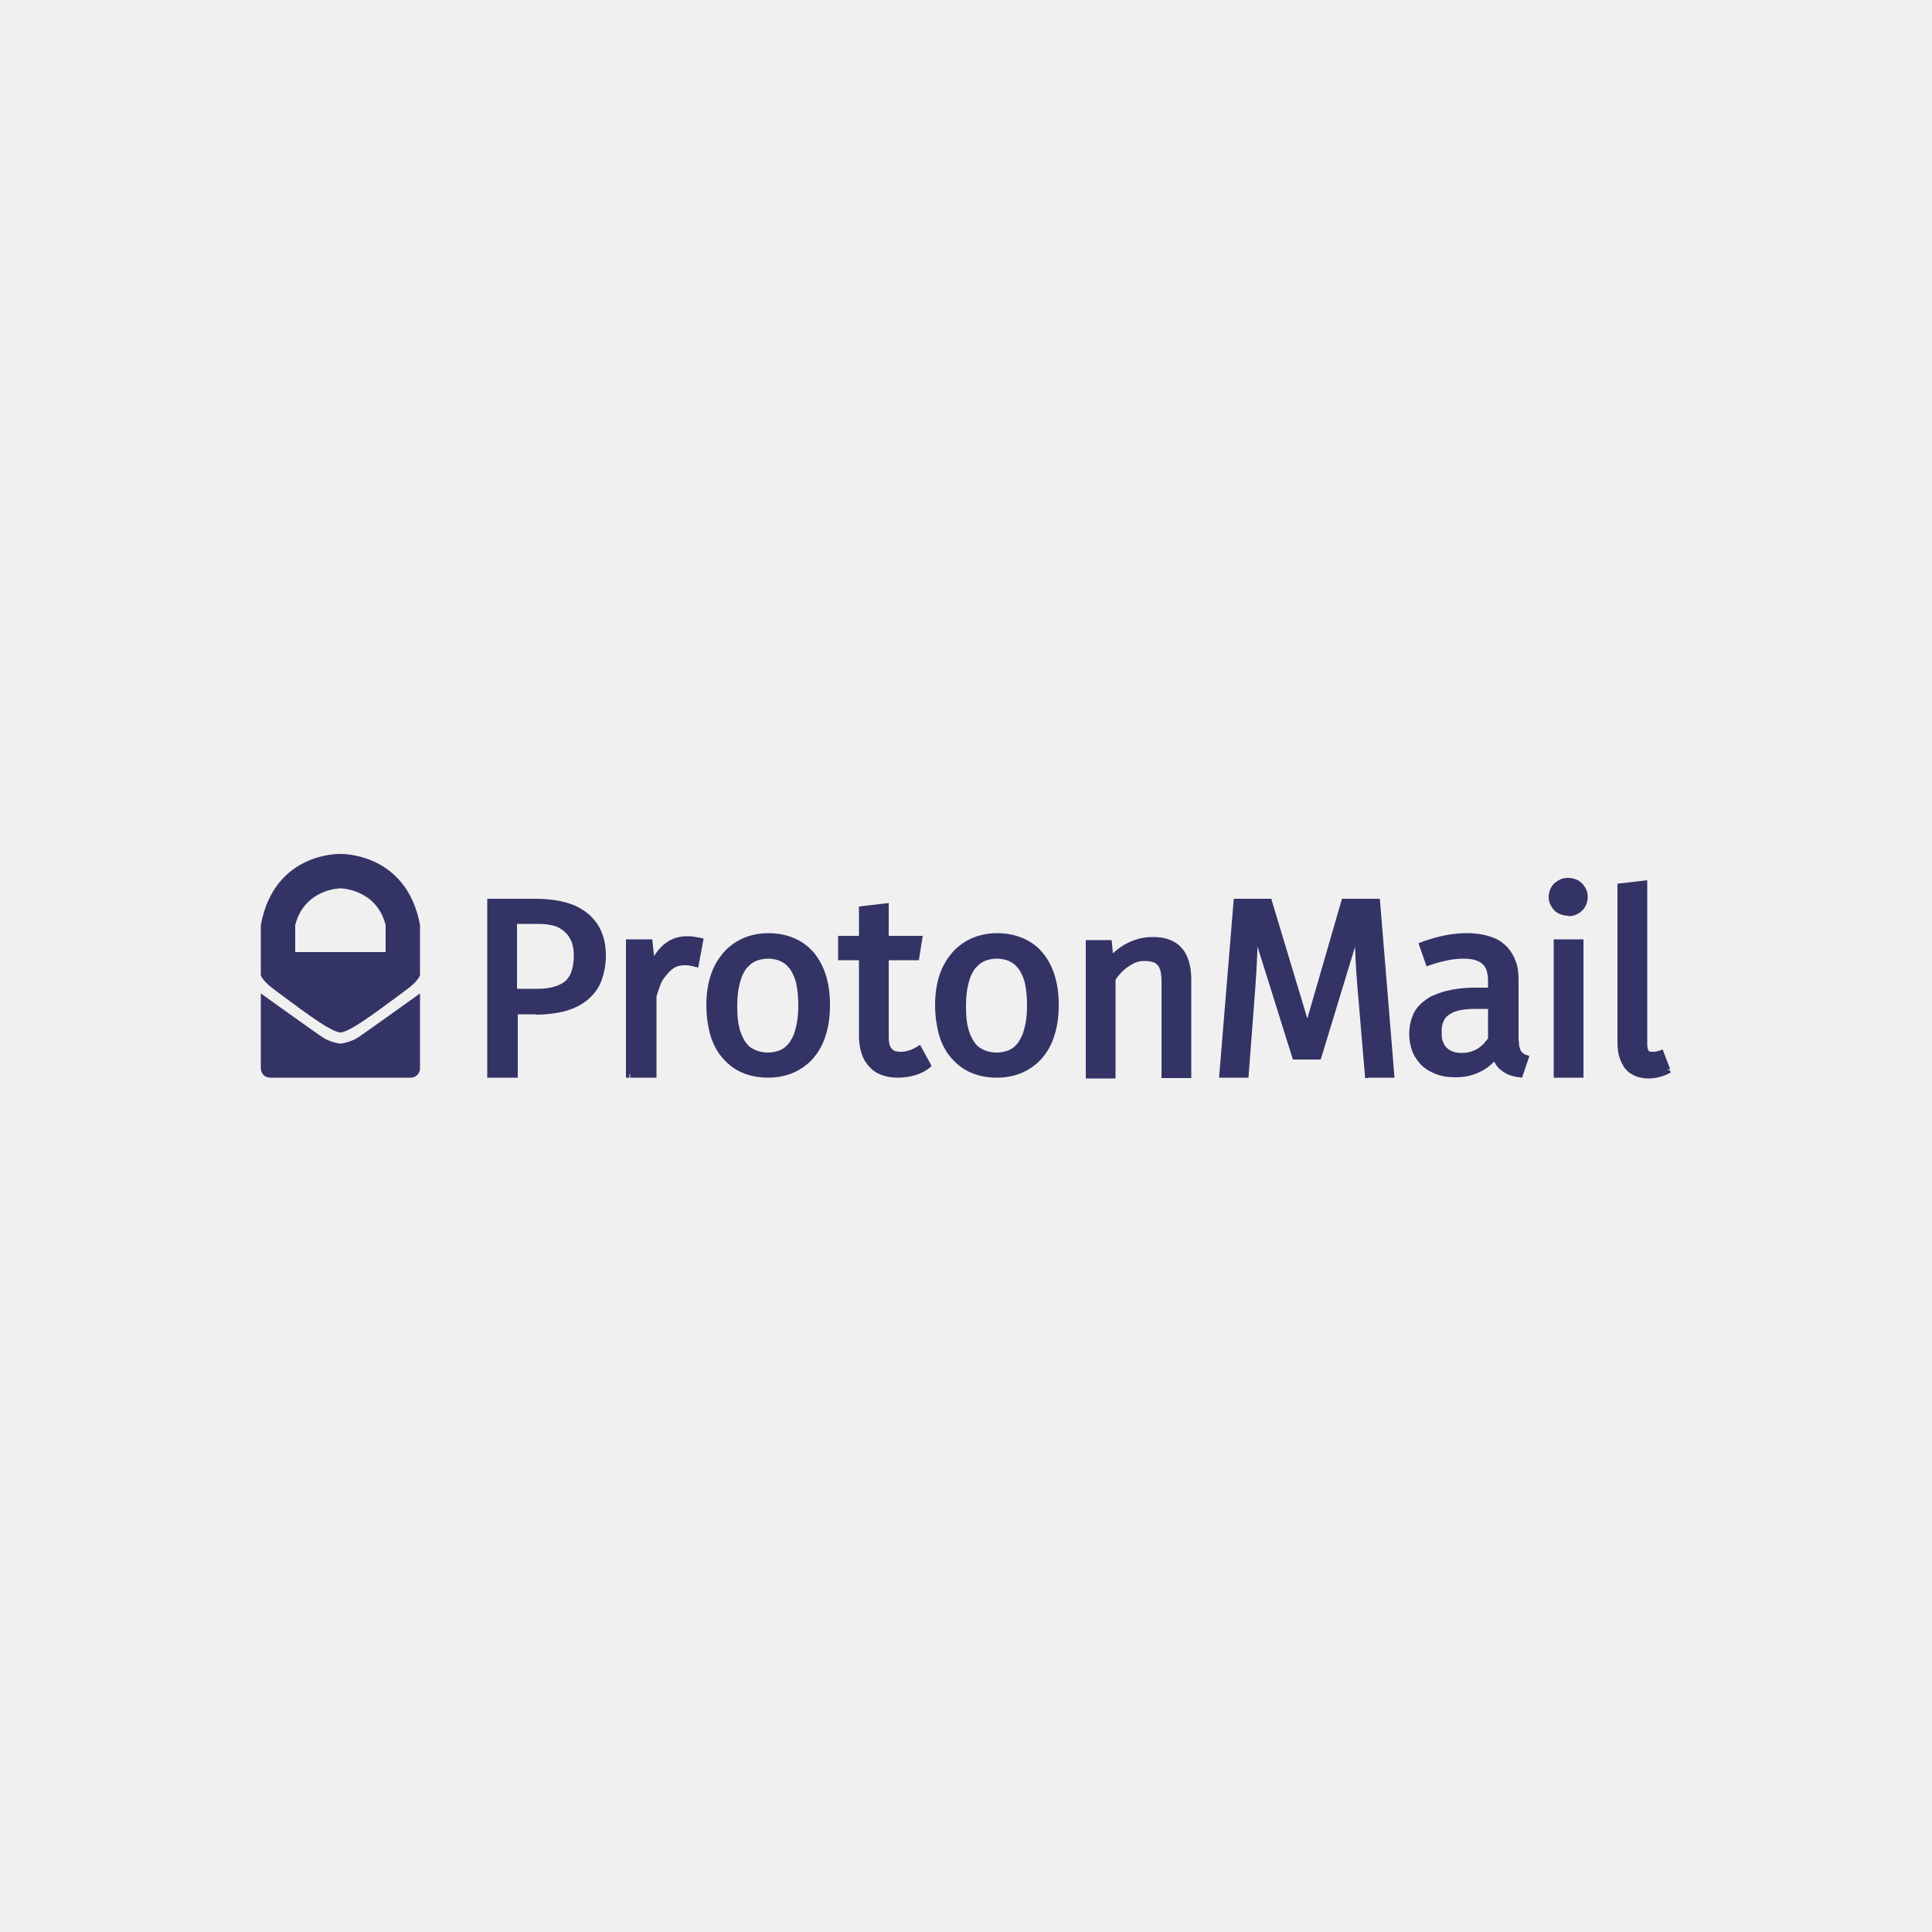
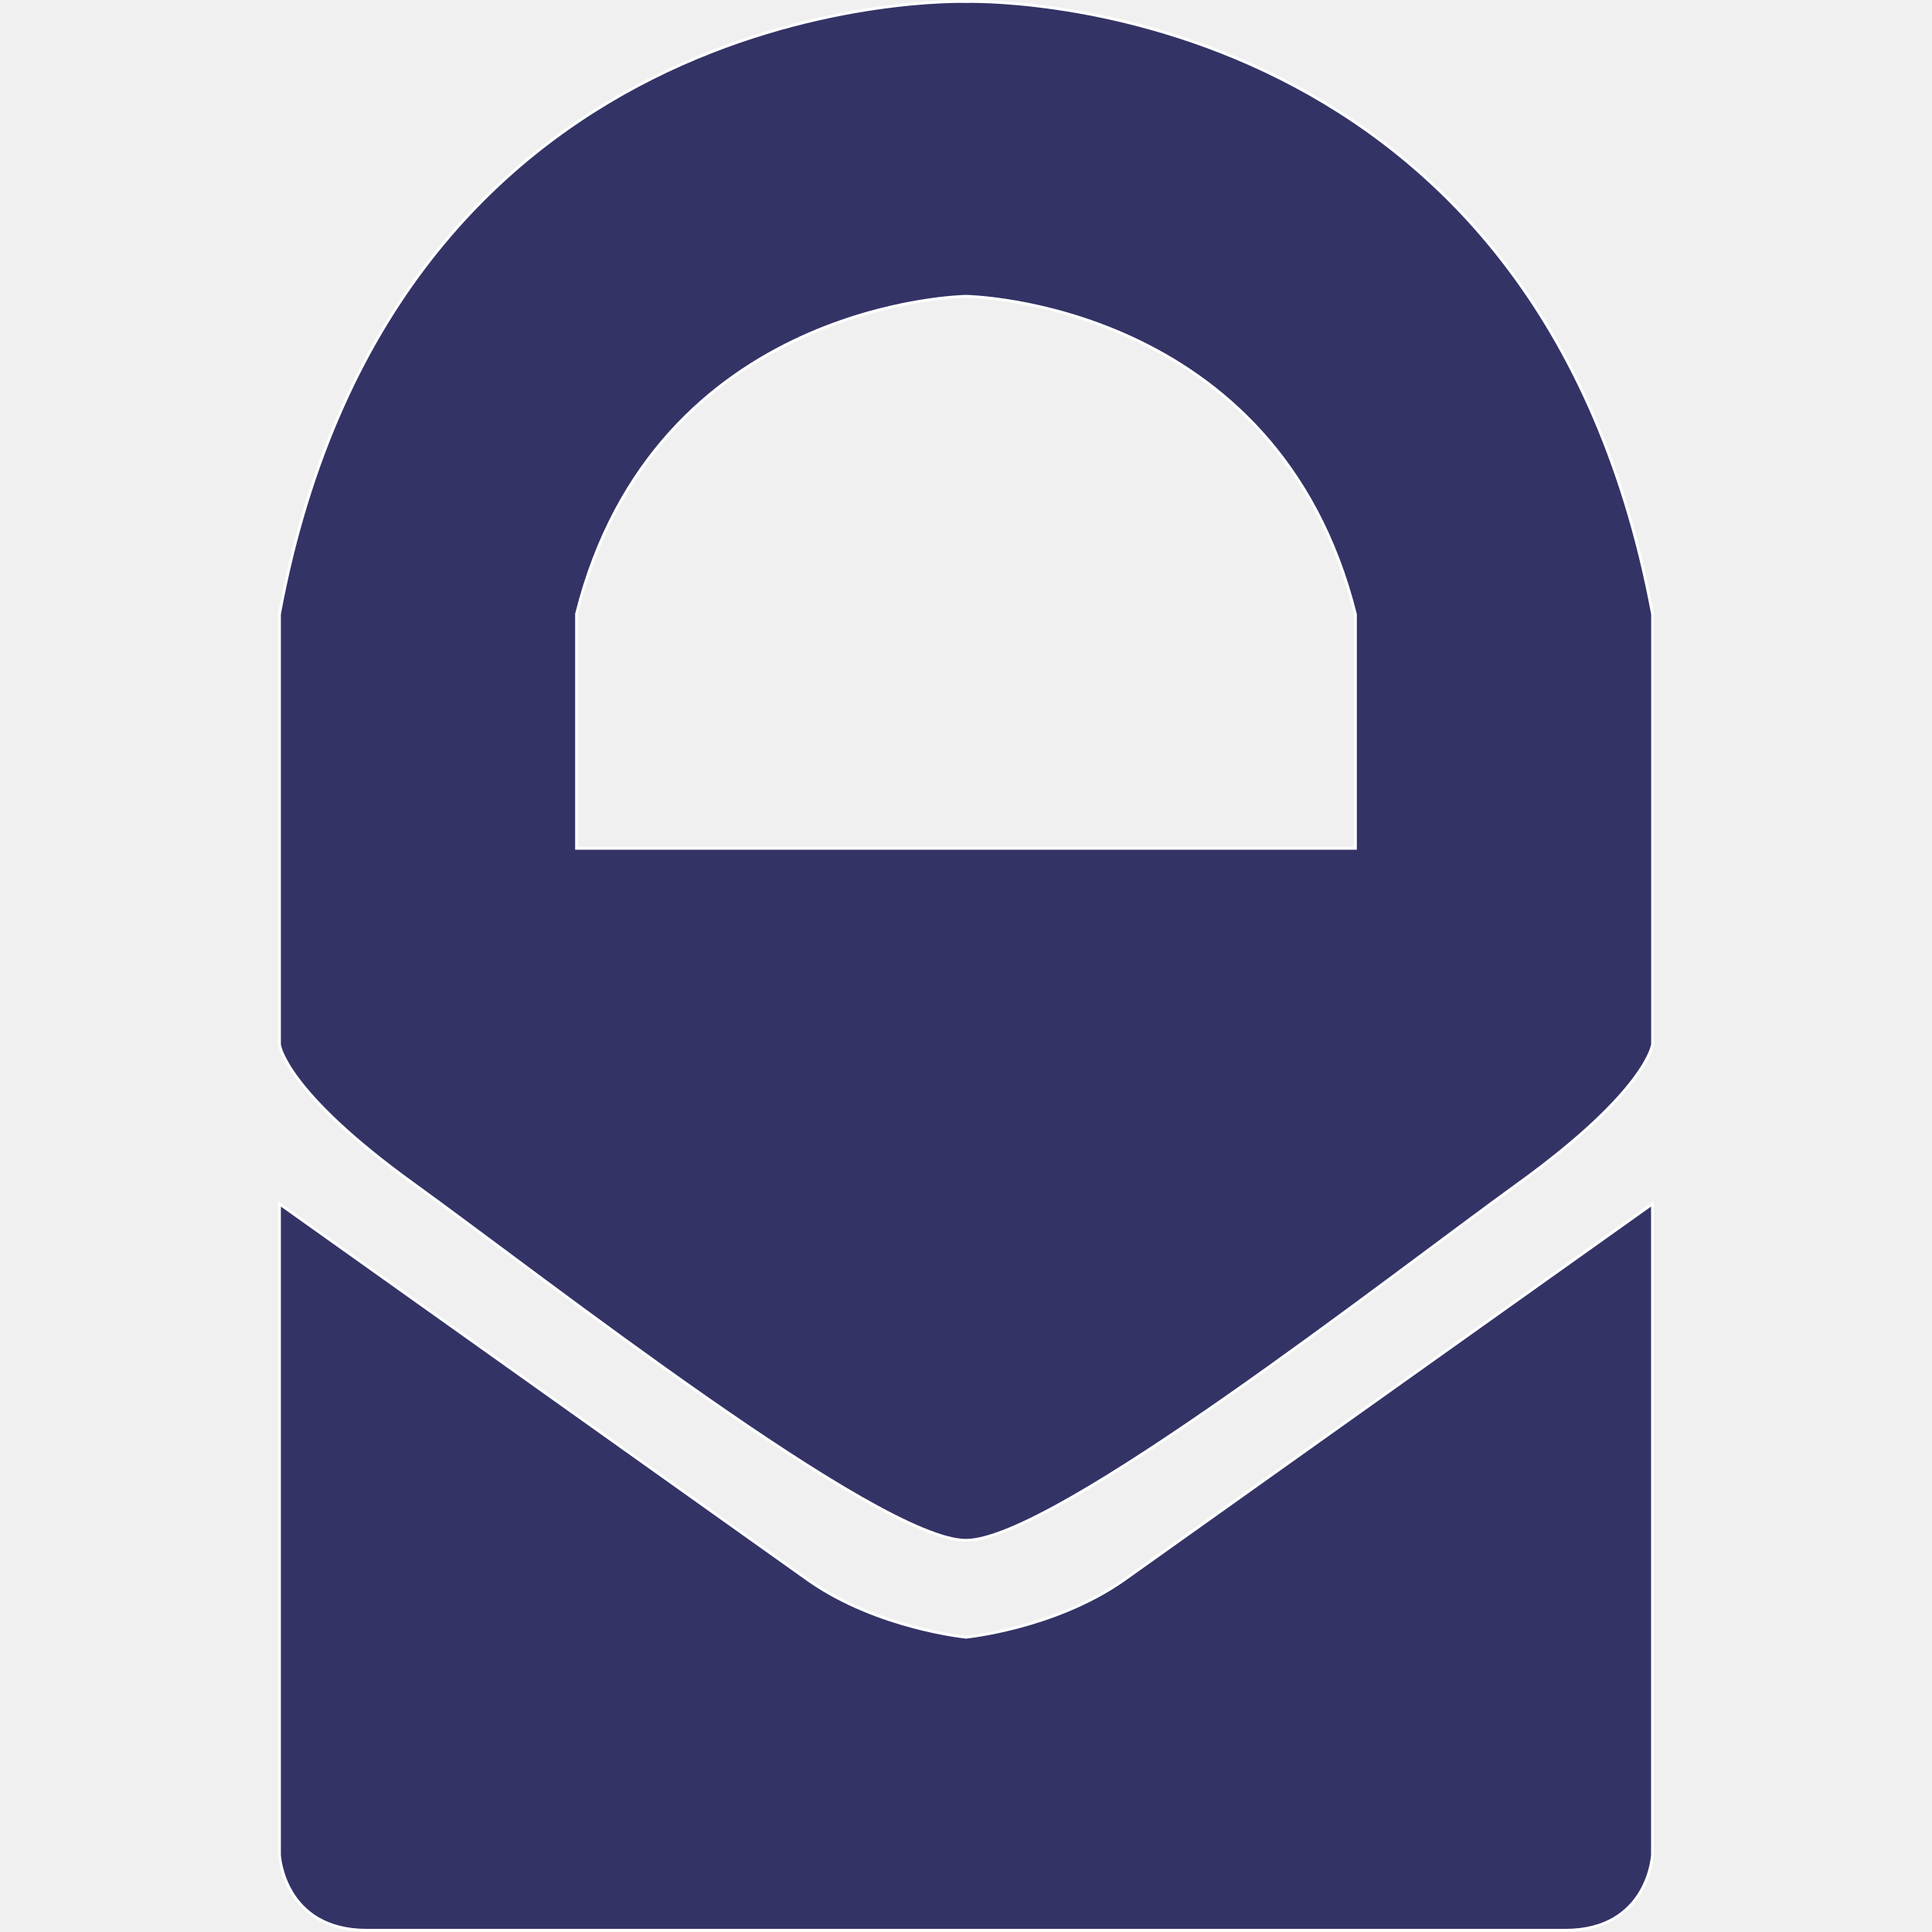
- <svg xmlns="http://www.w3.org/2000/svg" version="1.1" id="Layer_1" x="0px" y="0px" viewBox="0 0 500 500" style="enable-background:new 0 0 500 500;" xml:space="preserve">
-   <style type="text/css">
- 	.st0{fill:#333366;}
- </style>
-   <g id="XMLID_1_">
-     <path id="XMLID_5_" class="st0" d="M138.5,261.7h-5.6V278h-6.1v-44.6h11.6c10.8,0,17.4,4.4,17.4,13.8   C155.8,257.6,148.6,261.7,138.5,261.7z M139.1,238.2h-6.1v18.6h6.1c5.9,0,10.2-1.9,10.2-9.5C149.3,240.6,145,238.2,139.1,238.2z" />
-     <path id="XMLID_8_" class="st0" d="M138.5,261.7v-0.9h-6.5v16.4h-4.4v-42.9h10.8c2.6,0,5,0.3,7.1,0.8c1.5,0.4,2.9,1,4.1,1.6   c0.9,0.5,1.6,1.1,2.3,1.8c1,1,1.8,2.2,2.3,3.7c0.5,1.4,0.8,3.1,0.8,5c0,2.5-0.4,4.6-1.2,6.3c-0.6,1.3-1.4,2.4-2.3,3.3   c-0.7,0.7-1.5,1.3-2.4,1.8c-1.4,0.8-2.9,1.3-4.7,1.7c-1.8,0.4-3.7,0.5-5.8,0.5V261.7v0.9c2.6,0,5-0.3,7.2-0.8   c1.6-0.4,3.1-1,4.5-1.8c1-0.6,1.9-1.3,2.7-2.1c1.2-1.2,2.2-2.7,2.8-4.5c0.6-1.8,1-3.8,1-6.1c0-2.4-0.4-4.6-1.3-6.5   c-0.6-1.4-1.5-2.6-2.6-3.7c-0.8-0.8-1.7-1.4-2.7-2c-1.5-0.9-3.3-1.5-5.2-1.9c-2-0.4-4.1-0.6-6.4-0.6h-12.5v46.3h7.9v-16.4h4.8   V261.7z M139.1,238.2v-0.9h-7v20.3h7c1.5,0,3-0.1,4.3-0.4c1-0.2,1.9-0.6,2.8-1.1c0.6-0.4,1.2-0.8,1.7-1.4c0.8-0.8,1.3-1.9,1.7-3.1   c0.4-1.2,0.6-2.7,0.6-4.4c0-1.8-0.3-3.3-0.8-4.6c-0.4-1-1-1.8-1.7-2.5c-0.5-0.5-1.1-1-1.7-1.3c-1-0.6-2-0.9-3.2-1.2   c-1.2-0.2-2.4-0.4-3.7-0.4V238.2v0.9c1.4,0,2.7,0.1,3.9,0.4c0.9,0.2,1.6,0.5,2.3,1c0.5,0.3,0.9,0.7,1.3,1.1c0.6,0.6,1,1.4,1.4,2.3   c0.3,0.9,0.5,2.1,0.5,3.4c0,1.8-0.3,3.3-0.7,4.4c-0.3,0.8-0.8,1.5-1.3,2c-0.4,0.4-0.8,0.7-1.4,1c-0.8,0.4-1.7,0.7-2.7,0.9   c-1,0.2-2.1,0.3-3.3,0.3h-5.3v-16.8h5.3V238.2z" />
-     <path id="XMLID_9_" class="st0" d="M163.1,278v-34.1h5.2l0.7,6.5c1.9-4.8,4.9-7.3,8.9-7.3c1.1,0,2.3,0.1,3.4,0.4l-1.1,5.8   c-1-0.3-1.7-0.4-3-0.4c-4.3,0-7,4.3-8.2,9.1v20H163.1z" />
-     <path id="XMLID_10_" class="st0" d="M163.1,278h0.9v-33.2h3.5l1,9.2l1.3-3.2c0.5-1.2,1-2.2,1.6-3c0.4-0.6,0.9-1.2,1.4-1.7   c0.7-0.7,1.5-1.2,2.4-1.6c0.9-0.3,1.8-0.5,2.8-0.5c0.5,0,1.1,0,1.6,0.1c0.5,0.1,1.1,0.2,1.5,0.3l0.2-0.8l-0.8-0.2l-1.1,5.8l0.8,0.2   l0.2-0.8c-0.5-0.1-1-0.2-1.5-0.3c-0.5-0.1-1-0.1-1.7-0.1c-0.6,0-1.2,0.1-1.7,0.2c-1,0.3-1.9,0.7-2.6,1.3c-1.2,0.9-2.1,2.2-2.9,3.6   c-0.8,1.4-1.3,3-1.7,4.6l0,0.1v19.2h-5.1V278h0.9H163.1v0.9h6.8V258H169l0.8,0.2c0.3-1.1,0.7-2.2,1.1-3.3c0.3-0.8,0.7-1.5,1.2-2.1   c0.7-0.9,1.4-1.7,2.2-2.2c0.4-0.3,0.9-0.5,1.3-0.6c0.5-0.1,0.9-0.2,1.5-0.2c0.6,0,1,0,1.4,0.1c0.4,0.1,0.8,0.1,1.3,0.3l0.9,0.2   l1.4-7.5l-0.8-0.2c-0.6-0.1-1.2-0.2-1.8-0.3c-0.6-0.1-1.2-0.1-1.8-0.1c-1.1,0-2.1,0.2-3.1,0.5c-0.7,0.3-1.4,0.6-2.1,1.1   c-1,0.7-1.8,1.5-2.6,2.6c-0.8,1.1-1.4,2.3-2,3.7l0.8,0.3l0.9-0.1l-0.8-7.3h-6.8v35.8h0.9V278z" />
-     <path id="XMLID_13_" class="st0" d="M198.7,242.4c9.7,0,15.1,7,15.1,17.8c0,10.5-5.6,17.9-15.2,17.9c-9.7,0-15.2-7-15.2-17.8   C183.5,249.7,189,242.4,198.7,242.4z M198.7,247.2c-5.7,0-8.9,4.1-8.9,13.1c0,8.9,3.1,13,8.8,13c5.7,0,8.8-4.1,8.8-13.1   C207.5,251.3,204.4,247.2,198.7,247.2z" />
-     <path id="XMLID_16_" class="st0" d="M198.7,242.4v0.9c2.3,0,4.4,0.4,6.1,1.2c1.3,0.6,2.5,1.4,3.5,2.3c1.5,1.4,2.7,3.3,3.5,5.6   c0.8,2.3,1.2,4.9,1.2,7.9c0,2.6-0.3,4.9-1,7c-0.5,1.6-1.1,3-1.9,4.2c-1.2,1.8-2.8,3.3-4.7,4.3c-1.9,1-4.1,1.5-6.7,1.5   c-2.3,0-4.4-0.4-6.1-1.2c-1.3-0.6-2.5-1.4-3.5-2.3c-1.5-1.4-2.7-3.3-3.5-5.6c-0.8-2.3-1.2-4.9-1.2-7.9c0-2.6,0.3-4.9,1-7   c0.5-1.6,1.1-3,2-4.2c1.2-1.8,2.8-3.3,4.7-4.3c1.9-1,4.2-1.5,6.8-1.5V242.4v-0.9c-2.5,0-4.8,0.5-6.8,1.4c-1.5,0.7-2.8,1.6-4,2.7   c-1.7,1.7-3.1,3.8-4,6.3c-0.9,2.5-1.3,5.3-1.3,8.3c0,2.8,0.4,5.3,1,7.6c0.5,1.7,1.2,3.2,2.1,4.6c1.4,2,3.2,3.7,5.3,4.8   c2.2,1.1,4.7,1.7,7.6,1.7c2.5,0,4.8-0.5,6.8-1.4c1.5-0.7,2.8-1.6,4-2.7c1.7-1.7,3.1-3.8,3.9-6.3c0.9-2.5,1.3-5.3,1.3-8.3   c0-2.8-0.3-5.3-1-7.6c-0.5-1.7-1.2-3.2-2.1-4.6c-1.3-2-3.1-3.7-5.3-4.8c-2.2-1.1-4.7-1.7-7.5-1.7V242.4z M198.7,247.2v-0.9   c-0.8,0-1.5,0.1-2.2,0.2c-1.2,0.3-2.3,0.7-3.3,1.5c-0.7,0.5-1.3,1.2-1.9,2c-0.8,1.2-1.4,2.6-1.8,4.3c-0.4,1.7-0.6,3.7-0.6,5.9   c0,2.3,0.2,4.3,0.6,6c0.3,1.3,0.7,2.4,1.2,3.4c0.4,0.7,0.9,1.4,1.4,2c0.8,0.8,1.8,1.5,2.8,1.9c1.1,0.4,2.3,0.6,3.6,0.6   c0.8,0,1.5-0.1,2.2-0.2c1.2-0.3,2.3-0.7,3.3-1.5c0.7-0.5,1.3-1.2,1.9-2c0.8-1.2,1.4-2.6,1.8-4.3c0.4-1.7,0.6-3.7,0.6-5.9   c0-2.3-0.2-4.3-0.6-6c-0.3-1.3-0.7-2.4-1.2-3.4c-0.4-0.7-0.9-1.4-1.4-2c-0.8-0.8-1.8-1.5-2.8-1.9c-1.1-0.4-2.3-0.6-3.5-0.6V247.2   v0.9c0.7,0,1.3,0.1,1.8,0.2c1,0.2,1.8,0.6,2.5,1.1c0.5,0.4,1,0.9,1.5,1.6c0.6,1,1.2,2.2,1.5,3.7c0.3,1.5,0.5,3.4,0.5,5.5   c0,2.2-0.2,4.1-0.6,5.6c-0.3,1.2-0.6,2.2-1.1,3c-0.3,0.6-0.7,1.2-1.1,1.6c-0.6,0.7-1.4,1.2-2.2,1.5c-0.9,0.3-1.8,0.5-2.9,0.5   c-0.7,0-1.3-0.1-1.8-0.2c-1-0.2-1.8-0.6-2.6-1.1c-0.6-0.4-1-0.9-1.5-1.6c-0.6-1-1.2-2.2-1.5-3.7c-0.4-1.5-0.5-3.4-0.5-5.5   c0-2.2,0.2-4.1,0.6-5.6c0.3-1.2,0.6-2.2,1.1-3c0.3-0.6,0.7-1.2,1.2-1.6c0.6-0.7,1.4-1.2,2.2-1.5c0.9-0.3,1.8-0.5,2.9-0.5V247.2z" />
-     <path id="XMLID_17_" class="st0" d="M240,275.7c-2.1,1.6-4.8,2.3-7.6,2.3c-6.3,0-9.2-4-9.2-9.9v-20.4h-5.4v-4.5h5.4v-7.7l6-0.7v8.4   h8.6l-0.7,4.5h-7.9v20.4c0,3.4,1.1,5,4.1,5c1.5,0,2.8-0.5,4.5-1.5L240,275.7z" />
-     <path id="XMLID_18_" class="st0" d="M240,275.7l-0.5-0.7c-0.9,0.7-2,1.2-3.3,1.6c-1.2,0.4-2.5,0.5-3.9,0.5c-1.5,0-2.7-0.2-3.8-0.7   c-0.8-0.3-1.4-0.7-2-1.2c-0.4-0.4-0.8-0.8-1.1-1.3c-0.5-0.7-0.8-1.6-1.1-2.6c-0.2-1-0.4-2.1-0.4-3.2v-21.3h-5.4V244h5.4v-7.8   l4.2-0.5v8.3h8.5l-0.4,2.8h-8v21.2c0,0.9,0.1,1.7,0.2,2.4c0.1,0.5,0.3,1,0.6,1.5c0.2,0.3,0.4,0.6,0.7,0.9c0.4,0.4,0.9,0.7,1.5,0.8   c0.6,0.2,1.2,0.3,1.9,0.3c0.8,0,1.6-0.1,2.5-0.4c0.8-0.3,1.6-0.7,2.5-1.2l-0.5-0.7L237,272l2.3,4.1L240,275.7l-0.5-0.7L240,275.7   l0.8-0.4l-2.7-4.9l-0.8,0.5c-0.8,0.5-1.5,0.8-2.2,1c-0.7,0.2-1.3,0.3-1.9,0.3c-0.7,0-1.2-0.1-1.6-0.2c-0.3-0.1-0.5-0.3-0.7-0.5   c-0.1-0.1-0.3-0.3-0.4-0.5c-0.2-0.3-0.3-0.7-0.4-1.2c-0.1-0.5-0.1-1.1-0.1-1.8v-19.5h7.8l1-6.3H230v-8.5l-7.7,0.9v7.6h-5.4v6.3h5.4   v19.6c0,1.5,0.2,3,0.6,4.3c0.3,1,0.7,1.9,1.3,2.7c0.4,0.6,0.9,1.1,1.4,1.6c0.8,0.7,1.8,1.3,2.9,1.6c1.1,0.4,2.4,0.6,3.8,0.6   c1.5,0,3-0.2,4.4-0.6c1.4-0.4,2.7-1,3.8-1.9l0.6-0.5l-0.4-0.7L240,275.7z" />
-     <path id="XMLID_21_" class="st0" d="M257.9,242.4c9.7,0,15.1,7,15.1,17.8c0,10.5-5.6,17.9-15.2,17.9c-9.7,0-15.2-7-15.2-17.8   C242.6,249.7,248.2,242.4,257.9,242.4z M257.9,247.2c-5.7,0-8.9,4.1-8.9,13.1c0,8.9,3.1,13,8.8,13c5.7,0,8.8-4.1,8.8-13.1   C266.6,251.3,263.5,247.2,257.9,247.2z" />
-     <path id="XMLID_24_" class="st0" d="M257.9,242.4v0.9c2.3,0,4.4,0.4,6.1,1.2c1.3,0.6,2.5,1.4,3.5,2.3c1.5,1.4,2.7,3.3,3.5,5.6   c0.8,2.3,1.2,4.9,1.2,7.9c0,2.6-0.3,4.9-1,7c-0.5,1.6-1.1,3-1.9,4.2c-1.2,1.8-2.8,3.3-4.7,4.3c-1.9,1-4.1,1.5-6.7,1.5   c-2.3,0-4.4-0.4-6.1-1.2c-1.3-0.6-2.5-1.4-3.5-2.3c-1.5-1.4-2.7-3.3-3.5-5.6c-0.8-2.3-1.2-4.9-1.2-7.9c0-2.6,0.3-4.9,1-7   c0.5-1.6,1.1-3,2-4.2c1.2-1.8,2.8-3.3,4.7-4.3c1.9-1,4.2-1.5,6.8-1.5V242.4v-0.9c-2.5,0-4.8,0.5-6.8,1.4c-1.5,0.7-2.8,1.6-4,2.7   c-1.7,1.7-3.1,3.8-4,6.3c-0.9,2.5-1.3,5.3-1.3,8.3c0,2.8,0.4,5.3,1,7.6c0.5,1.7,1.2,3.2,2.1,4.6c1.4,2,3.2,3.7,5.3,4.8   c2.2,1.1,4.7,1.7,7.6,1.7c2.5,0,4.8-0.5,6.8-1.4c1.5-0.7,2.8-1.6,4-2.7c1.7-1.7,3.1-3.8,3.9-6.3c0.9-2.5,1.3-5.3,1.3-8.3   c0-2.8-0.3-5.3-1-7.6c-0.5-1.7-1.2-3.2-2.1-4.6c-1.3-2-3.1-3.7-5.3-4.8c-2.2-1.1-4.7-1.7-7.5-1.7V242.4z M257.9,247.2v-0.9   c-0.8,0-1.5,0.1-2.2,0.2c-1.2,0.3-2.3,0.7-3.3,1.5c-0.7,0.5-1.3,1.2-1.9,2c-0.8,1.2-1.4,2.6-1.8,4.3c-0.4,1.7-0.6,3.7-0.6,5.9   c0,2.3,0.2,4.3,0.6,6c0.3,1.3,0.7,2.4,1.2,3.4c0.4,0.7,0.9,1.4,1.4,2c0.8,0.8,1.8,1.5,2.8,1.9c1.1,0.4,2.3,0.6,3.6,0.6   c0.8,0,1.5-0.1,2.2-0.2c1.2-0.3,2.3-0.7,3.3-1.5c0.7-0.5,1.3-1.2,1.9-2c0.8-1.2,1.4-2.6,1.8-4.3c0.4-1.7,0.6-3.7,0.6-5.9   c0-2.3-0.2-4.3-0.6-6c-0.3-1.3-0.7-2.4-1.2-3.4c-0.4-0.7-0.9-1.4-1.4-2c-0.8-0.8-1.8-1.5-2.8-1.9c-1.1-0.4-2.3-0.6-3.5-0.6V247.2   v0.9c0.7,0,1.3,0.1,1.8,0.2c1,0.2,1.8,0.6,2.5,1.1c0.5,0.4,1,0.9,1.5,1.6c0.6,1,1.2,2.2,1.5,3.7c0.3,1.5,0.5,3.4,0.5,5.5   c0,2.2-0.2,4.1-0.6,5.6c-0.3,1.2-0.6,2.2-1.1,3c-0.3,0.6-0.7,1.2-1.1,1.6c-0.6,0.7-1.4,1.2-2.2,1.5c-0.9,0.3-1.8,0.5-2.9,0.5   c-0.7,0-1.3-0.1-1.8-0.2c-1-0.2-1.8-0.6-2.6-1.1c-0.6-0.4-1-0.9-1.5-1.6c-0.6-1-1.2-2.2-1.5-3.7c-0.4-1.5-0.5-3.4-0.5-5.5   c0-2.2,0.2-4.1,0.6-5.6c0.3-1.2,0.6-2.2,1.1-3c0.3-0.6,0.7-1.2,1.2-1.6c0.6-0.7,1.4-1.2,2.2-1.5c0.9-0.3,1.8-0.5,2.9-0.5V247.2z" />
-     <path id="XMLID_25_" class="st0" d="M287.8,278h-6v-34.1h5.1l0.5,4.7c2.8-3.5,6.9-5.4,10.9-5.4c6.6,0,9.3,3.8,9.3,10.1V278h-6   v-24.4c0-4.1-1.4-5.8-5.3-5.8c-3.7,0-6.7,2.8-8.5,5.5V278z" />
-     <path id="XMLID_26_" class="st0" d="M287.8,278v-0.9h-5.1v-32.4h3.5l0.6,6l1.3-1.7c1.3-1.6,2.9-2.9,4.7-3.8   c1.8-0.9,3.6-1.3,5.5-1.3c1.6,0,2.9,0.2,3.9,0.6c0.8,0.3,1.5,0.7,2,1.2c0.4,0.4,0.8,0.8,1.1,1.3c0.5,0.7,0.8,1.6,1,2.6   c0.2,1,0.3,2.2,0.3,3.5v23.9h-4.2v-23.5c0-1.1-0.1-2-0.3-2.8c-0.2-0.6-0.4-1.2-0.7-1.7c-0.3-0.4-0.6-0.7-0.9-1   c-0.3-0.2-0.6-0.4-0.9-0.5c-0.5-0.2-1-0.4-1.5-0.5c-0.6-0.1-1.2-0.1-1.8-0.1c-1,0-2,0.2-2.9,0.5c-1.4,0.5-2.6,1.3-3.6,2.3   c-1,0.9-1.9,2-2.6,3.1L287,253v25H287.8v-0.9V278h0.9v-24.7h-0.9l0.7,0.5c0.9-1.3,2-2.6,3.3-3.5c0.7-0.5,1.4-0.9,2.1-1.2   c0.7-0.3,1.5-0.4,2.3-0.4c0.9,0,1.6,0.1,2.2,0.3c0.4,0.1,0.7,0.3,1,0.6c0.2,0.2,0.4,0.4,0.5,0.6c0.2,0.4,0.4,0.8,0.5,1.4   c0.1,0.6,0.2,1.3,0.2,2.1v25.3h7.7v-25.6c0-1.6-0.2-3.1-0.6-4.5c-0.3-1-0.7-1.9-1.2-2.7c-0.4-0.6-0.9-1.1-1.4-1.6   c-0.8-0.7-1.8-1.2-3-1.6c-1.2-0.4-2.5-0.5-3.9-0.5c-2.1,0-4.3,0.5-6.3,1.5c-2,1-3.8,2.4-5.3,4.3l0.7,0.5l0.9-0.1l-0.5-5.4H281v35.8   h7.7V278H287.8z" />
-     <path id="XMLID_27_" class="st0" d="M354,278l-1.9-22.8c-0.5-6.3-0.7-13.4-0.7-14.8h-0.3l-10,32.9h-5.9l-10.4-32.9h-0.3   c0,1.5-0.1,9.1-0.6,14.8l-1.7,22.8h-5.8l3.7-44.6h8.3l9.8,32.5h0.3l9.4-32.5h8.3L360,278H354z" />
-     <path id="XMLID_28_" class="st0" d="M354,278l0.9-0.1l-1.9-22.8l0,0c-0.3-3.1-0.4-6.5-0.5-9.2c-0.1-1.4-0.1-2.6-0.1-3.5   c0-0.5,0-0.9,0-1.2c0-0.3,0-0.6,0-0.8v-0.9h-1.8l-10,32.9h-4.6l-10.4-32.9h-1.8v0.9c0,0.4,0,1.1,0,2.1c-0.1,3-0.2,8.3-0.6,12.6l0,0   l-1.7,22h-4.1l3.5-42.9h6.8l9.8,32.5h1.5l9.4-32.5h6.9l3.5,42.9h-5V278l0.9-0.1L354,278v0.9h6.9l-3.8-46.3h-9.8l-9.6,33.2l0.8,0.2   v-0.9h-0.3v0.9l0.8-0.2l-10-33.2h-9.7l-3.8,46.3h7.6l1.8-23.6l0,0c0.2-2.9,0.4-6.2,0.5-9.1c0-1.4,0.1-2.7,0.1-3.7c0-1,0-1.8,0-2.1   h-0.9v0.9h0.3v-0.9l-0.8,0.3l10.5,33.5h7.2l10.2-33.5l-0.8-0.2v0.9h0.3v-0.9h-0.9c0,0.2,0,0.5,0,0.8c0,2.4,0.2,8.6,0.7,14.1l0,0   l2,23.6h0.8V278z" />
-     <path id="XMLID_31_" class="st0" d="M392.1,269.6c0,2.7,0.8,3.7,2.5,4.3l-1.4,4.1c-3-0.4-5.2-1.7-6.3-4.8c-2.4,3.2-6,4.8-10.2,4.8   c-6.9,0-11.1-4.2-11.1-10.5c0-7.1,5.7-11,16-11h4.4v-2.7c0-4.8-2.4-6.6-7.4-6.6c-2.3,0-5.4,0.5-8.9,1.7l-1.6-4.4   c4.2-1.6,8-2.2,11.4-2.2c8.7,0,12.4,4.2,12.4,11.1V269.6z M386.2,268.8v-8.4h-4.1c-7.3,0-9.8,2.7-9.8,6.8c0,4.2,1.9,6.3,6.1,6.3   C381.7,273.6,384.2,271.8,386.2,268.8z" />
-     <path id="XMLID_34_" class="st0" d="M392.1,269.6h-0.9c0,0.7,0.1,1.3,0.2,1.9c0.1,0.4,0.2,0.8,0.4,1.2c0.1,0.3,0.3,0.5,0.5,0.7   c0.3,0.3,0.6,0.6,0.9,0.8c0.4,0.2,0.7,0.4,1.1,0.5l0.3-0.8l-0.8-0.3l-1.4,4.1l0.8,0.3l0.1-0.9c-0.7-0.1-1.4-0.2-1.9-0.4   c-0.4-0.2-0.8-0.3-1.2-0.6c-0.5-0.3-1-0.7-1.4-1.3c-0.4-0.5-0.7-1.2-1-1.9l-0.5-1.6l-1,1.3c-1.1,1.5-2.5,2.6-4.1,3.3   c-1.6,0.7-3.4,1.1-5.4,1.1c-1.6,0-3.1-0.2-4.3-0.7c-0.9-0.3-1.8-0.8-2.5-1.4c-1.1-0.8-1.9-1.9-2.5-3.2c-0.6-1.3-0.9-2.8-0.9-4.4   c0-0.8,0.1-1.6,0.2-2.3c0.3-1.3,0.8-2.3,1.5-3.3c0.6-0.7,1.3-1.4,2.1-1.9c1.3-0.8,2.8-1.5,4.7-1.9c1.9-0.4,4.1-0.7,6.6-0.7h5.3   v-3.5c0-1.3-0.2-2.4-0.5-3.3c-0.3-0.7-0.6-1.4-1.1-1.9c-0.4-0.4-0.8-0.8-1.2-1c-0.7-0.4-1.5-0.7-2.4-0.9c-0.9-0.2-1.9-0.3-3-0.3   c-1.2,0-2.6,0.1-4.2,0.4c-1.6,0.3-3.3,0.7-5.1,1.4l0.3,0.8l0.8-0.3l-1.6-4.4l-0.8,0.3l0.3,0.8c4.1-1.5,7.8-2.1,11.1-2.1   c2.1,0,3.9,0.3,5.3,0.7c1.1,0.4,2,0.8,2.8,1.4c0.6,0.4,1.1,0.9,1.5,1.5c0.6,0.8,1.1,1.8,1.4,2.9c0.3,1.1,0.5,2.4,0.5,3.8v16H392.1   h0.9v-16c0-1.8-0.2-3.5-0.8-4.9c-0.4-1.1-1-2.1-1.7-3c-0.5-0.7-1.2-1.2-1.9-1.8c-1.1-0.8-2.4-1.3-3.9-1.7c-1.5-0.4-3.2-0.6-5.1-0.6   c-3.5,0-7.4,0.7-11.7,2.3l-0.8,0.3l2.1,6l0.8-0.3c1.7-0.6,3.3-1,4.8-1.3c1.5-0.3,2.8-0.4,3.8-0.4c1.2,0,2.2,0.1,3,0.3   c0.6,0.2,1.1,0.4,1.6,0.7c0.3,0.2,0.6,0.5,0.8,0.7c0.3,0.4,0.6,0.9,0.8,1.6c0.2,0.7,0.3,1.5,0.3,2.4v1.8h-3.5c-2.6,0-5,0.3-7.1,0.8   c-1.6,0.4-2.9,0.9-4.2,1.5c-0.9,0.5-1.7,1.1-2.4,1.7c-1.1,1-1.9,2.1-2.4,3.5c-0.5,1.3-0.8,2.8-0.8,4.4c0,1.7,0.3,3.2,0.8,4.6   c0.4,1,1,2,1.7,2.8c1,1.3,2.4,2.2,4,2.9c1.6,0.7,3.4,1,5.5,1c2.2,0,4.2-0.4,6.1-1.3c1.8-0.8,3.5-2.1,4.8-3.9l-0.7-0.5l-0.8,0.3   c0.3,0.8,0.7,1.6,1.1,2.2c0.3,0.5,0.7,0.9,1.2,1.3c0.6,0.5,1.4,1,2.2,1.3c0.8,0.3,1.7,0.5,2.6,0.6l0.7,0.1l1.9-5.6l-0.8-0.3   c-0.4-0.1-0.7-0.3-0.9-0.5c-0.2-0.1-0.3-0.3-0.4-0.4c-0.1-0.1-0.2-0.2-0.2-0.4c-0.1-0.2-0.2-0.5-0.3-0.9c-0.1-0.4-0.1-0.8-0.1-1.4   H392.1z M386.2,268.8h0.9v-9.3h-4.9c-1.9,0-3.5,0.2-4.8,0.5c-1,0.3-1.9,0.6-2.6,1c-0.6,0.3-1.1,0.7-1.5,1.2   c-0.6,0.7-1.1,1.4-1.4,2.3c-0.3,0.8-0.4,1.7-0.4,2.7c0,1.1,0.1,2.1,0.4,3c0.2,0.7,0.5,1.3,0.9,1.8c0.3,0.4,0.6,0.8,1,1.1   c0.6,0.5,1.3,0.8,2.1,1c0.8,0.2,1.7,0.3,2.6,0.3c0.9,0,1.7-0.1,2.5-0.4c1.2-0.3,2.3-1,3.3-1.8c1-0.8,1.9-1.8,2.6-3l0.1-0.2v-0.3   H386.2l-0.7-0.5c-0.5,0.7-1,1.3-1.5,1.9c-0.8,0.8-1.6,1.4-2.6,1.8c-0.9,0.4-1.9,0.6-3,0.6c-1,0-1.8-0.1-2.5-0.4   c-0.5-0.2-0.9-0.4-1.2-0.7c-0.3-0.2-0.5-0.4-0.7-0.7c-0.3-0.4-0.5-0.9-0.7-1.5c-0.2-0.6-0.2-1.3-0.2-2.2c0-0.9,0.1-1.8,0.4-2.5   c0.2-0.5,0.5-1,0.9-1.4c0.3-0.3,0.7-0.6,1.1-0.8c0.7-0.4,1.5-0.7,2.6-0.9c1.1-0.2,2.3-0.3,3.8-0.3h3.2v7.5H386.2l-0.7-0.5   L386.2,268.8z" />
-     <path id="XMLID_37_" class="st0" d="M406,236.2c-2.5,0-4.1-1.7-4.1-4.1c0-2.3,1.7-4,4.1-4c2.5,0,4.2,1.7,4.2,4   C410.2,234.4,408.4,236.2,406,236.2z M403,278v-34.1h6V278H403z" />
-     <path id="XMLID_40_" class="st0" d="M406,236.2v-0.9c-0.5,0-1-0.1-1.4-0.2c-0.6-0.2-1.1-0.6-1.4-1.1c-0.3-0.5-0.5-1.1-0.5-1.8   c0-0.5,0.1-0.9,0.2-1.3c0.2-0.6,0.6-1,1.1-1.4c0.5-0.3,1.2-0.5,1.9-0.5c0.5,0,1,0.1,1.4,0.2c0.6,0.2,1.1,0.6,1.4,1.1   c0.3,0.5,0.5,1.1,0.5,1.8c0,0.5-0.1,0.9-0.2,1.3c-0.2,0.6-0.6,1-1.2,1.4c-0.5,0.3-1.2,0.5-1.9,0.5V236.2v0.9c0.7,0,1.4-0.1,2-0.4   c0.9-0.4,1.7-1,2.2-1.8c0.5-0.8,0.8-1.8,0.8-2.8c0-0.7-0.1-1.3-0.4-1.9c-0.4-0.9-1-1.6-1.8-2.2c-0.8-0.5-1.8-0.8-2.9-0.8   c-0.7,0-1.4,0.1-2,0.4c-0.9,0.4-1.7,1-2.2,1.8c-0.5,0.8-0.8,1.7-0.8,2.7c0,0.7,0.1,1.3,0.4,1.9c0.4,0.9,1,1.7,1.8,2.2   c0.8,0.5,1.8,0.8,2.9,0.8V236.2z M403,278h0.9v-33.2h4.2v32.4H403V278h0.9H403v0.9h6.8v-35.8h-7.7v35.8h0.9V278z" />
-     <path id="XMLID_41_" class="st0" d="M431.4,276.9c-1.5,0.7-3.1,1.2-4.9,1.2c-4.1,0-7-2.3-7-8.2v-40.4l6-0.7v41.7   c0,1.9,0.6,2.7,2.1,2.7c0.8,0,1.6-0.1,2.2-0.4L431.4,276.9z" />
-     <path id="XMLID_42_" class="st0" d="M431.4,276.9l-0.4-0.8c-0.7,0.3-1.4,0.6-2.2,0.8c-0.7,0.2-1.5,0.3-2.3,0.3   c-0.9,0-1.8-0.1-2.5-0.4c-0.6-0.2-1-0.5-1.5-0.8c-0.3-0.3-0.6-0.6-0.9-1c-0.4-0.6-0.7-1.2-0.9-2.1c-0.2-0.8-0.3-1.8-0.3-3v-39.7   l4.2-0.5v40.7c0,0.5,0,1,0.1,1.4c0.1,0.3,0.2,0.6,0.4,0.9c0.1,0.2,0.3,0.4,0.5,0.6c0.1,0.1,0.3,0.2,0.4,0.3   c0.2,0.1,0.5,0.2,0.8,0.3c0.3,0.1,0.5,0.1,0.8,0.1c0.5,0,0.9,0,1.3-0.1c0.4-0.1,0.8-0.2,1.2-0.3l-0.3-0.8l-0.8,0.3l1.6,4.1   L431.4,276.9l-0.4-0.8L431.4,276.9l0.8-0.3l-1.9-5l-0.8,0.3c-0.3,0.1-0.5,0.2-0.9,0.2c-0.3,0.1-0.6,0.1-1,0.1c-0.3,0-0.5,0-0.7-0.1   c-0.1,0-0.2-0.1-0.2-0.1c0,0-0.1-0.1-0.1-0.2c-0.1-0.1-0.1-0.3-0.2-0.5c0-0.2-0.1-0.5-0.1-0.9v-42.6l-7.7,0.9v41.2   c0,1.5,0.2,2.9,0.6,4c0.3,0.9,0.7,1.6,1.1,2.3c0.4,0.5,0.8,0.9,1.2,1.3c0.7,0.5,1.5,0.9,2.3,1.2c0.8,0.2,1.7,0.4,2.7,0.4   c0.9,0,1.9-0.1,2.7-0.3c0.9-0.2,1.7-0.5,2.5-0.9l0.7-0.3l-0.3-0.7L431.4,276.9z" />
-     <path id="XMLID_45_" class="st0" d="M88.1,221c0,0-17.1-0.6-20.6,18.4v12.9c0,0,0.1,1.4,4,4.2c3.9,2.8,13.9,10.7,16.6,10.7   s12.7-7.9,16.6-10.7c3.9-2.8,4-4.2,4-4.2v-12.9C105.2,220.5,88.1,221,88.1,221z M99.8,246.4H88.1H76.4v-7   c2.4-9.4,11.7-9.5,11.7-9.5s9.3,0.1,11.7,9.5V246.4z" />
-     <path id="XMLID_46_" class="st0" d="M88.1,270.1c0,0-2.6-0.3-4.7-1.7c-2.1-1.4-15.9-11.3-15.9-11.3v19.5c0,0,0.1,2.3,2.6,2.3   c2.5,0,18,0,18,0s15.5,0,18,0c2.5,0,2.6-2.3,2.6-2.3v-19.5c0,0-13.8,9.9-15.9,11.3C90.7,269.8,88.1,270.1,88.1,270.1z" />
-   </g>
+ <svg xmlns="http://www.w3.org/2000/svg" width="64" height="64" viewBox="-0.5 -0.5 64 64" stroke-miterlimit="10" fill="#336" stroke="#fff" stroke-width=".095">
+   <path d="M31.5-.45S12.646-1.07 8.757 19.845V34.1s.16 1.525 4.45 4.62S28.594 50.526 31.5 50.526s14.007-8.718 18.294-11.815 4.45-4.62 4.45-4.62V19.845C50.354-1.07 31.5-.45 31.5-.45zM44.4 27.6H18.6v-7.766C21.2 9.46 31.5 9.316 31.5 9.316s10.3.143 12.9 10.53zM31.5 53.734s-2.922-.286-5.2-1.874L8.757 39.378v21.566s.13 2.5 2.892 2.5h39.7c2.763 0 2.892-2.5 2.892-2.5V39.378L36.7 51.86c-2.287 1.588-5.2 1.874-5.2 1.874z" />
</svg>
